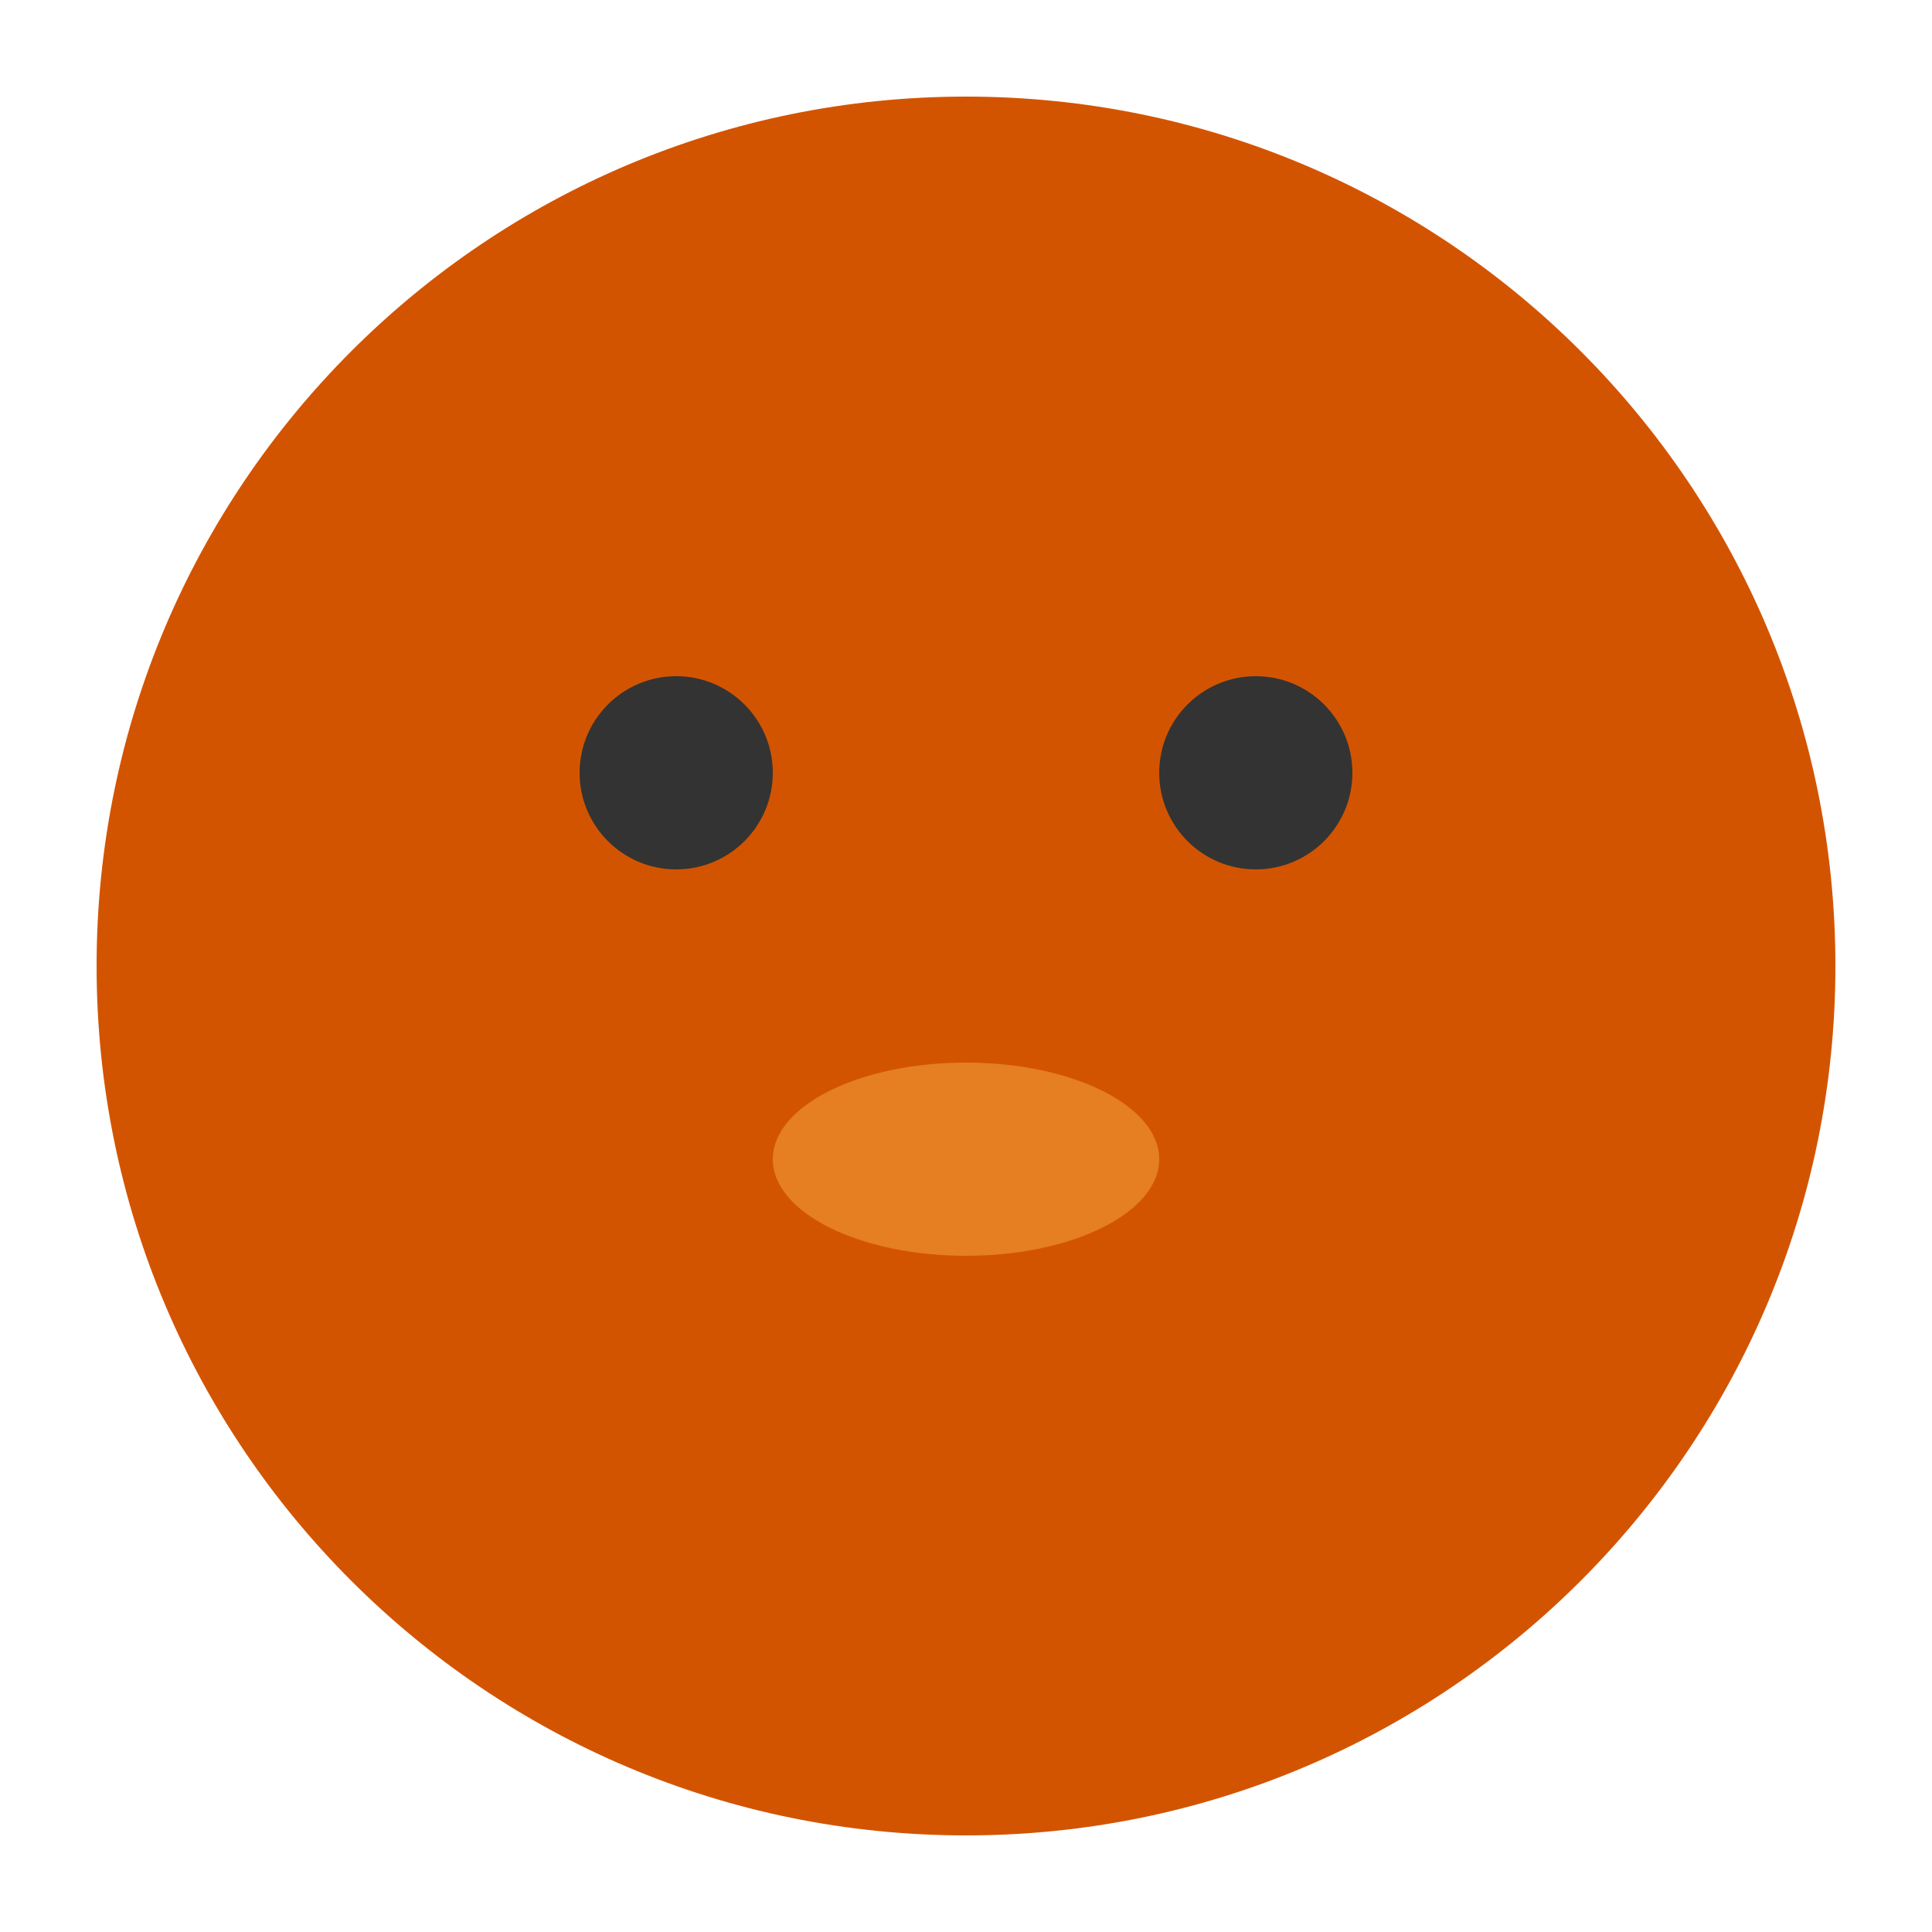
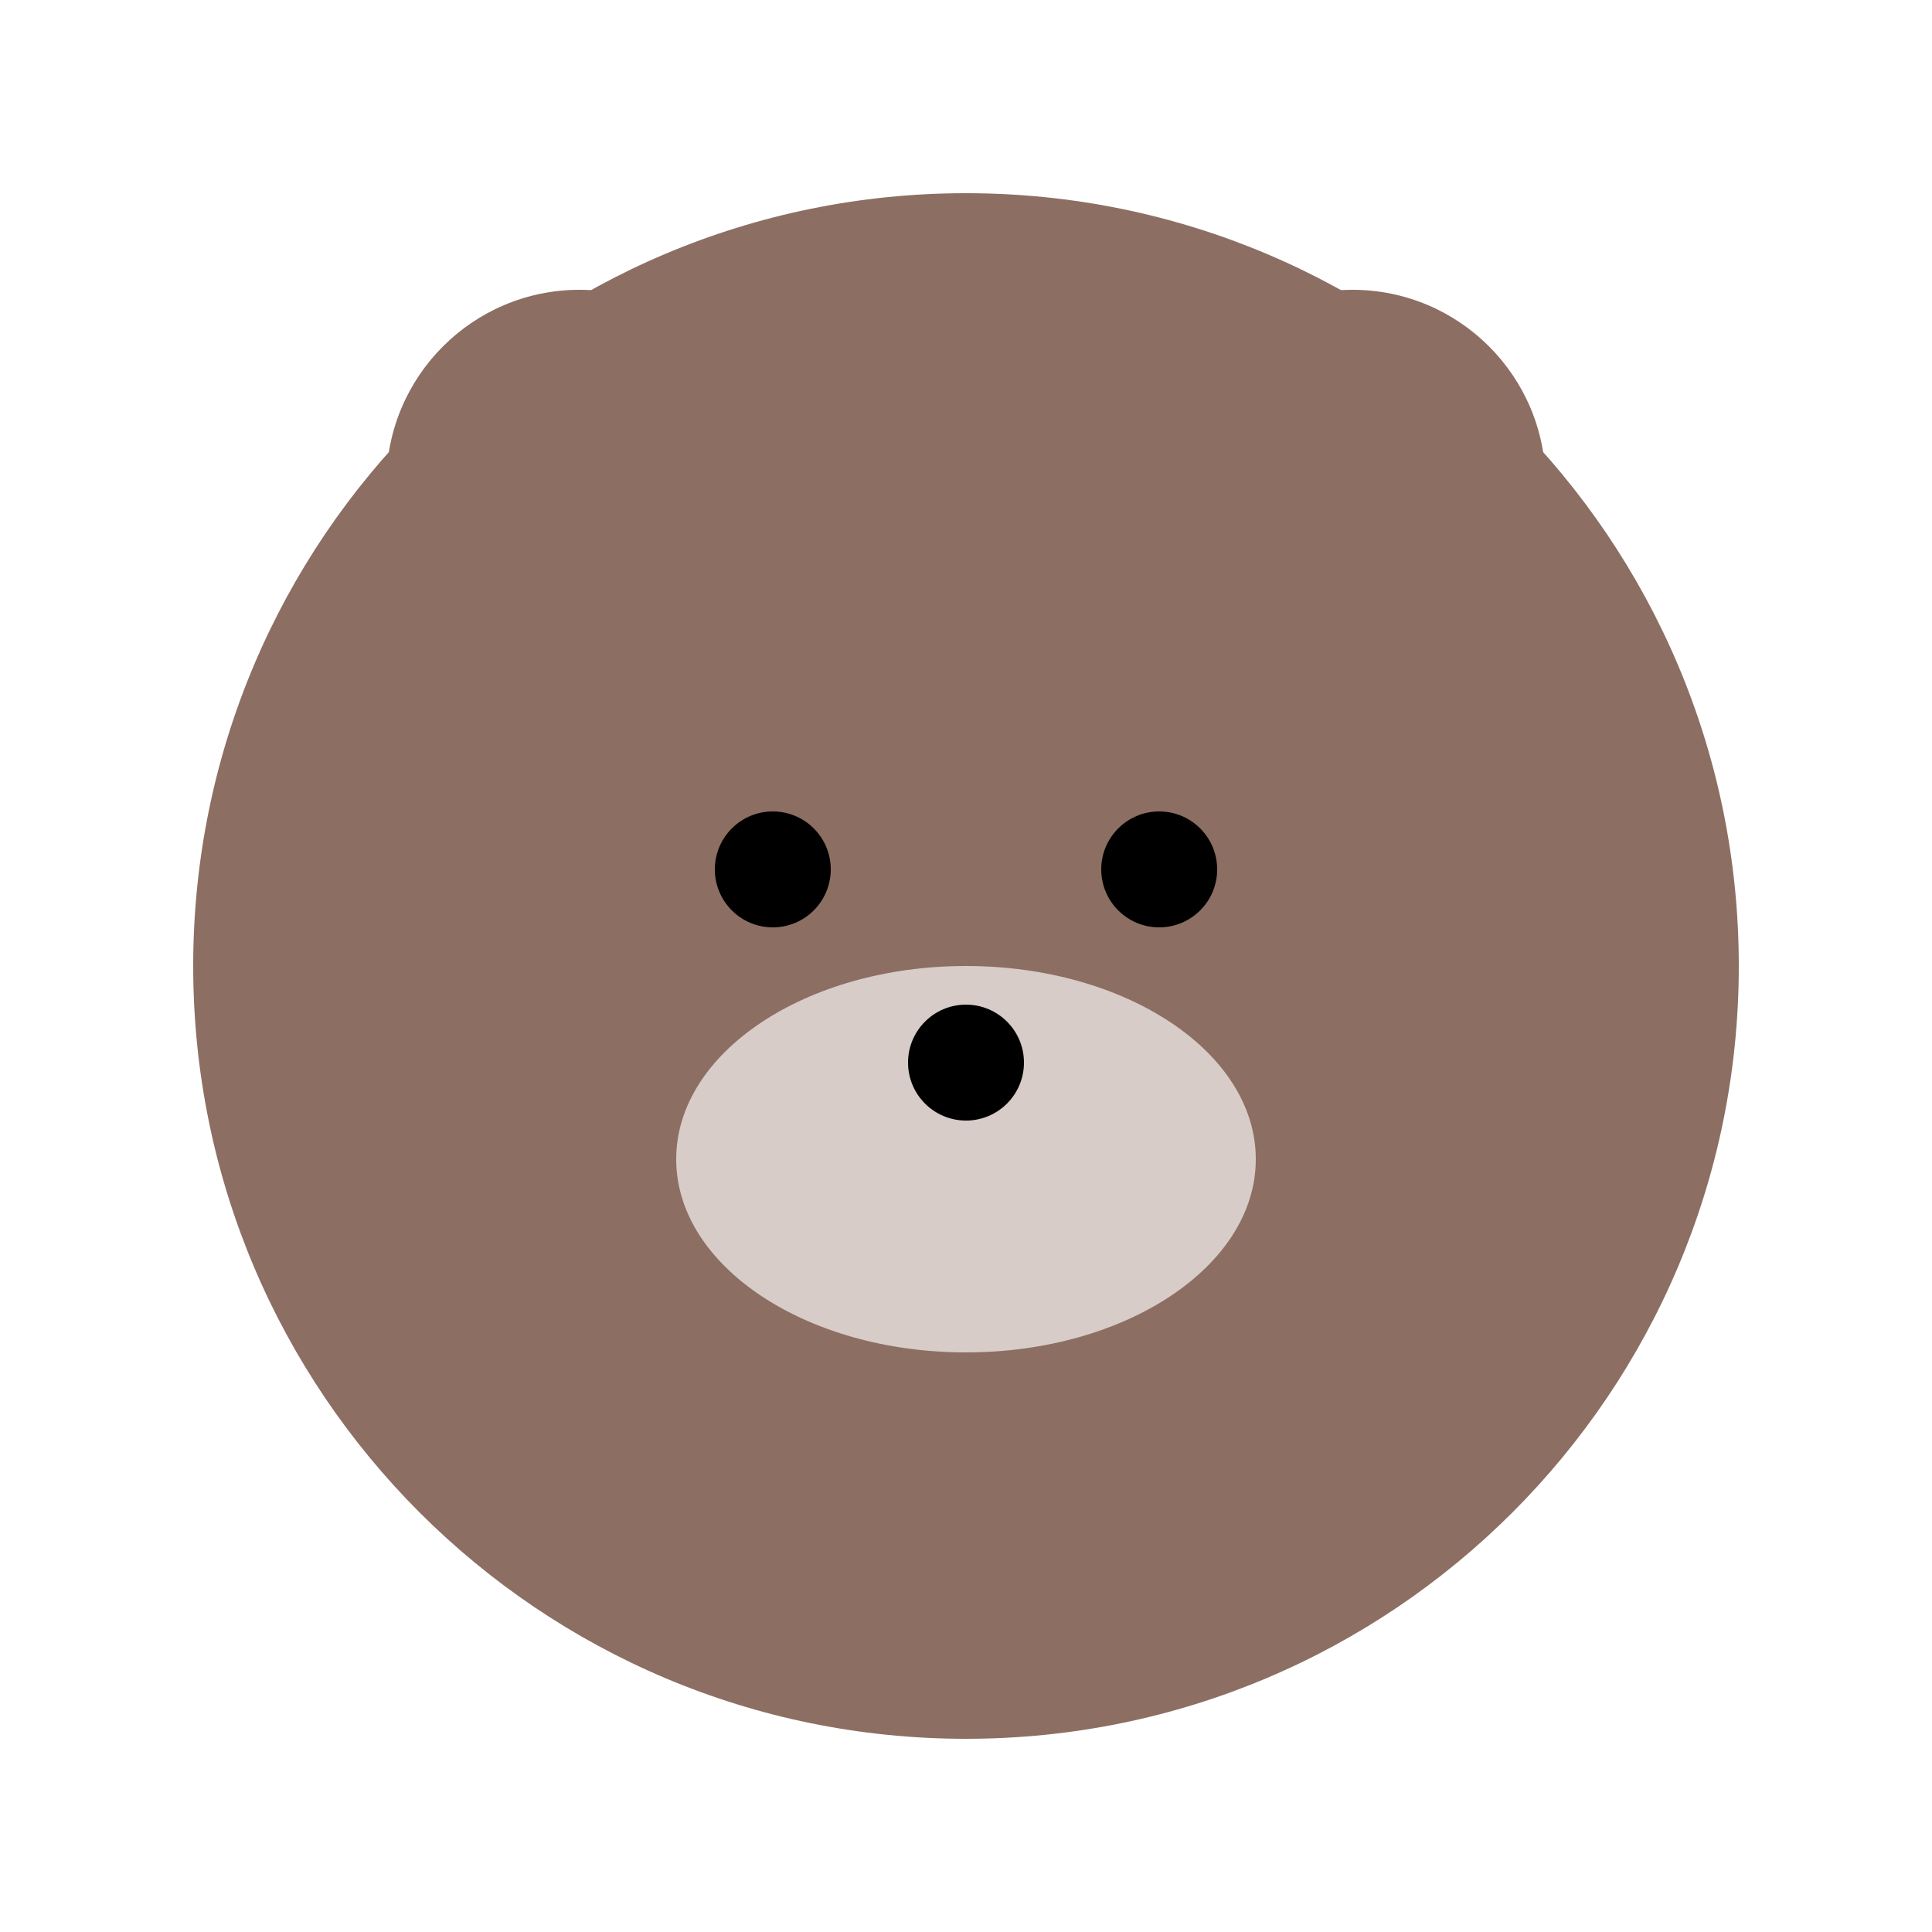
<svg xmlns="http://www.w3.org/2000/svg" viewBox="0 0 100 100">
-   <circle cx="50" cy="50" r="45" fill="#d35400" />
-   <circle cx="35" cy="40" r="5" fill="#333" />
-   <circle cx="65" cy="40" r="5" fill="#333" />
-   <ellipse cx="50" cy="60" rx="10" ry="5" fill="#e67e22" />
+   <circle cx="50" cy="50" r="40" fill="#8d6e63" />
+   <circle cx="30" cy="25" r="10" fill="#8d6e63" />
+   <circle cx="70" cy="25" r="10" fill="#8d6e63" />
+   <circle cx="40" cy="45" r="3" fill="#000" />
+   <circle cx="60" cy="45" r="3" fill="#000" />
+   <ellipse cx="50" cy="60" rx="15" ry="10" fill="#d7ccc8" />
+   <circle cx="50" cy="55" r="3" fill="#000" />
</svg>
